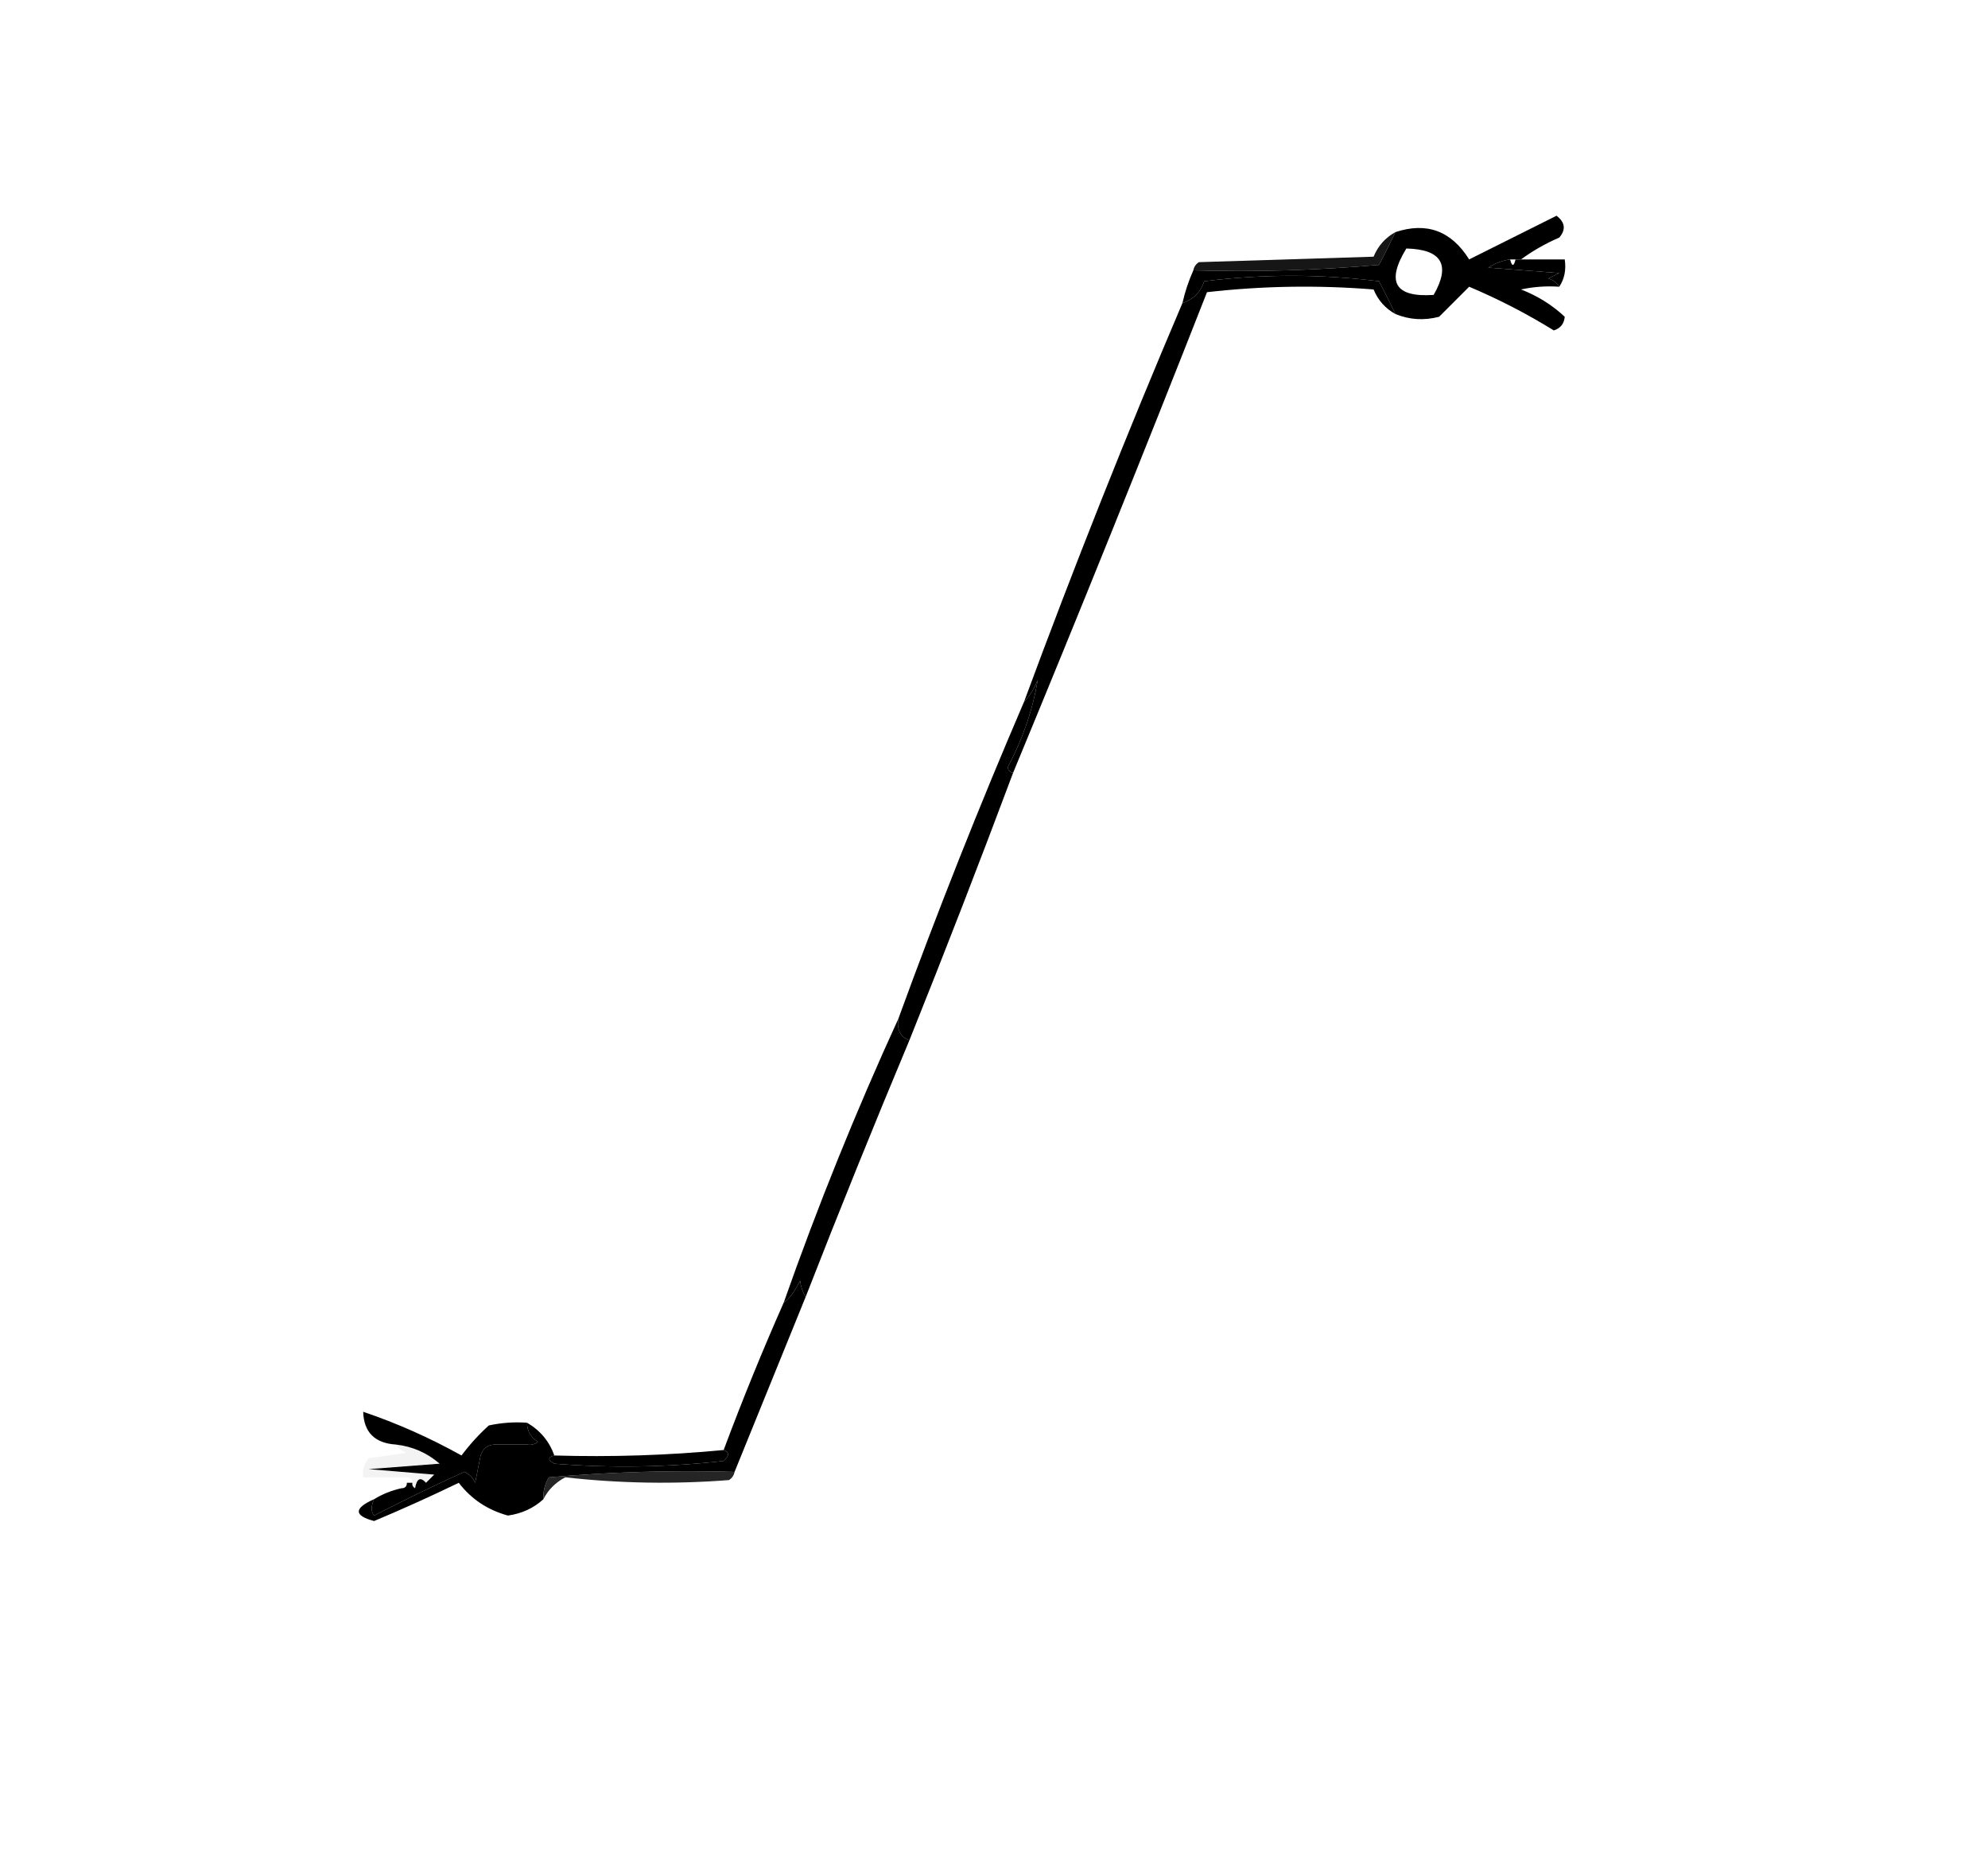
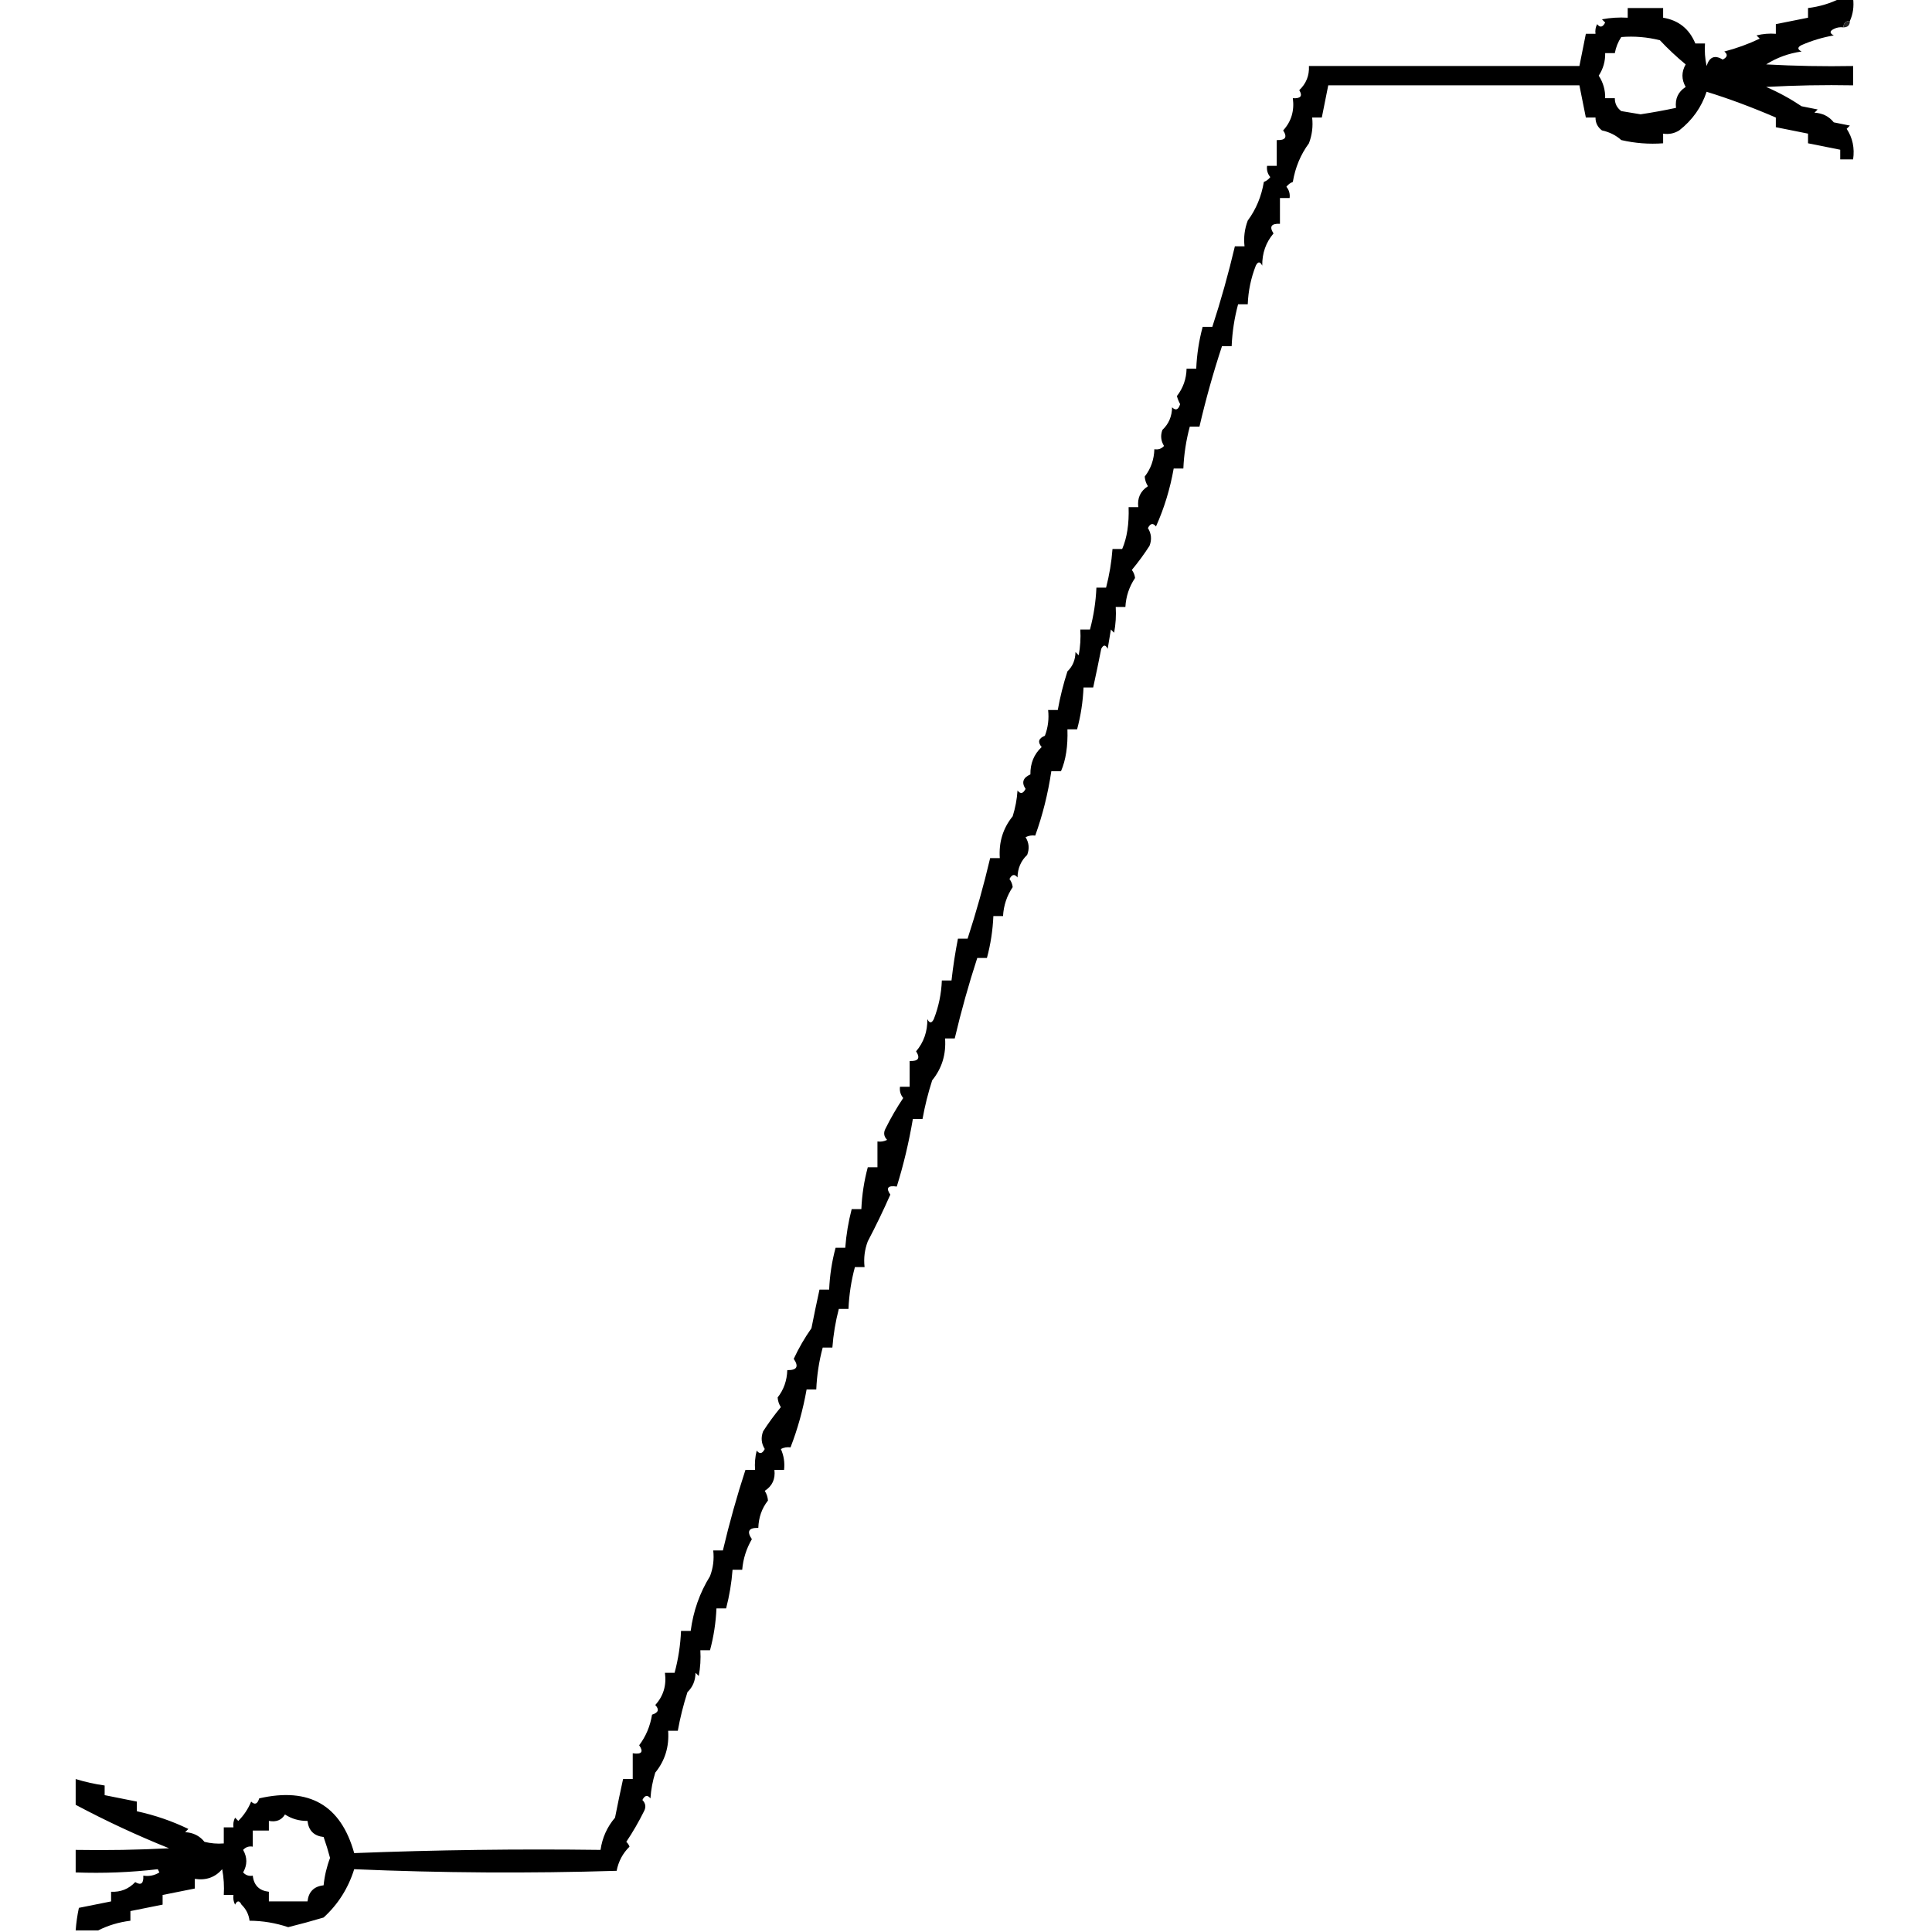
- <svg xmlns="http://www.w3.org/2000/svg" version="1.1" width="364px" height="339px" style="shape-rendering:geometricPrecision; text-rendering:geometricPrecision; image-rendering:optimizeQuality; fill-rule:evenodd; clip-rule:evenodd">
+ <svg xmlns="http://www.w3.org/2000/svg" version="1.1" width="600px" height="600px" style="shape-rendering:geometricPrecision; text-rendering:geometricPrecision; image-rendering:optimizeQuality; fill-rule:evenodd; clip-rule:evenodd">
  <g>
-     <path style="opacity:1" fill="#000000" d="M 278.5,47.5 C 278.167,47.5 277.833,47.5 277.5,47.5C 277.167,47.5 276.833,47.5 276.5,47.5C 275.078,47.709 273.745,48.209 272.5,49C 276.833,49.333 281.167,49.667 285.5,50C 284.833,50.333 284.167,50.667 283.5,51C 284.416,51.278 285.082,51.778 285.5,52.5C 283.143,52.337 280.81,52.503 278.5,53C 281.533,54.178 284.199,55.844 286.5,58C 286.387,59.28 285.72,60.113 284.5,60.5C 279.553,57.443 274.386,54.776 269,52.5C 267.188,54.312 265.355,56.145 263.5,58C 260.739,58.722 258.073,58.555 255.5,57.5C 254.559,55.534 253.559,53.534 252.5,51.5C 241.833,50.167 231.167,50.167 220.5,51.5C 219.811,53.522 218.478,54.856 216.5,55.5C 216.971,53.421 217.637,51.421 218.5,49.5C 229.853,49.832 241.186,49.499 252.5,48.5C 253.559,46.466 254.559,44.466 255.5,42.5C 261.23,40.607 265.73,42.273 269,47.5C 274.316,44.837 279.649,42.17 285,39.5C 286.578,40.711 286.745,42.045 285.5,43.5C 282.941,44.608 280.608,45.941 278.5,47.5 Z M 257.5,45.5 C 263.992,45.658 265.658,48.492 262.5,54C 255.416,54.475 253.749,51.642 257.5,45.5 Z" />
+     <path style="opacity:1" fill="#000000" d="M 571.5,-0.5 C 572.833,-0.5 574.167,-0.5 575.5,-0.5C 575.802,2.059 575.468,4.393 574.5,6.5C 573.167,6.5 572.5,7.167 572.5,8.5C 571.448,8.351 570.448,8.517 569.5,9C 568.167,9.667 568.167,10.333 569.5,11C 566.042,11.597 562.709,12.597 559.5,14C 558.167,14.667 558.167,15.333 559.5,16C 555.511,16.551 551.844,17.884 548.5,20C 557.494,20.5 566.494,20.666 575.5,20.5C 575.5,22.5 575.5,24.5 575.5,26.5C 566.494,26.334 557.494,26.5 548.5,27C 552.389,28.683 556.056,30.683 559.5,33C 561.167,33.333 562.833,33.667 564.5,34C 564.167,34.333 563.833,34.667 563.5,35C 566.003,35.129 568.003,36.129 569.5,38C 571.167,38.333 572.833,38.667 574.5,39C 574.167,39.333 573.833,39.667 573.5,40C 575.344,42.804 576.011,45.97 575.5,49.5C 574.167,49.5 572.833,49.5 571.5,49.5C 571.5,48.5 571.5,47.5 571.5,46.5C 568.167,45.833 564.833,45.167 561.5,44.5C 561.5,43.5 561.5,42.5 561.5,41.5C 558.167,40.833 554.833,40.167 551.5,39.5C 551.5,38.5 551.5,37.5 551.5,36.5C 543.944,33.247 536.778,30.58 530,28.5C 528.423,33.297 525.589,37.297 521.5,40.5C 519.955,41.452 518.288,41.785 516.5,41.5C 516.5,42.5 516.5,43.5 516.5,44.5C 512.116,44.826 507.783,44.492 503.5,43.5C 501.851,42.012 499.851,41.012 497.5,40.5C 496.147,39.476 495.48,38.143 495.5,36.5C 494.5,36.5 493.5,36.5 492.5,36.5C 491.833,33.167 491.167,29.833 490.5,26.5C 464.5,26.5 438.5,26.5 412.5,26.5C 411.833,29.833 411.167,33.167 410.5,36.5C 409.5,36.5 408.5,36.5 407.5,36.5C 407.813,39.247 407.48,41.913 406.5,44.5C 403.915,48.003 402.248,52.003 401.5,56.5C 400.692,56.808 400.025,57.308 399.5,58C 400.337,59.011 400.67,60.178 400.5,61.5C 399.5,61.5 398.5,61.5 397.5,61.5C 397.5,64.167 397.5,66.833 397.5,69.5C 394.795,69.38 394.128,70.38 395.5,72.5C 393.124,75.297 391.958,78.631 392,82.5C 391.333,81.167 390.667,81.167 390,82.5C 388.488,86.371 387.655,90.371 387.5,94.5C 386.5,94.5 385.5,94.5 384.5,94.5C 383.357,98.744 382.69,103.077 382.5,107.5C 381.5,107.5 380.5,107.5 379.5,107.5C 376.793,115.705 374.46,124.039 372.5,132.5C 371.5,132.5 370.5,132.5 369.5,132.5C 368.357,136.744 367.69,141.077 367.5,145.5C 366.5,145.5 365.5,145.5 364.5,145.5C 363.382,151.836 361.549,157.836 359,163.5C 358.086,162.346 357.253,162.513 356.5,164C 357.576,165.726 357.743,167.559 357,169.5C 355.322,172.108 353.489,174.608 351.5,177C 352.059,177.725 352.392,178.558 352.5,179.5C 350.681,182.215 349.681,185.215 349.5,188.5C 348.5,188.5 347.5,188.5 346.5,188.5C 346.664,191.187 346.497,193.854 346,196.5C 345.667,196.167 345.333,195.833 345,195.5C 344.667,197.5 344.333,199.5 344,201.5C 343.333,200.167 342.667,200.167 342,201.5C 341.202,205.535 340.369,209.535 339.5,213.5C 338.5,213.5 337.5,213.5 336.5,213.5C 336.31,217.923 335.643,222.256 334.5,226.5C 333.5,226.5 332.5,226.5 331.5,226.5C 331.666,231.725 331,236.059 329.5,239.5C 328.5,239.5 327.5,239.5 326.5,239.5C 325.459,246.489 323.793,253.156 321.5,259.5C 320.448,259.351 319.448,259.517 318.5,260C 319.576,261.726 319.743,263.559 319,265.5C 317.048,267.337 316.048,269.671 316,272.5C 315.086,271.346 314.253,271.513 313.5,273C 314.059,273.725 314.392,274.558 314.5,275.5C 312.681,278.215 311.681,281.215 311.5,284.5C 310.5,284.5 309.5,284.5 308.5,284.5C 308.31,288.923 307.643,293.256 306.5,297.5C 305.5,297.5 304.5,297.5 303.5,297.5C 300.829,305.7 298.495,314.033 296.5,322.5C 295.5,322.5 294.5,322.5 293.5,322.5C 293.85,327.453 292.517,331.787 289.5,335.5C 288.223,339.464 287.223,343.464 286.5,347.5C 285.5,347.5 284.5,347.5 283.5,347.5C 282.268,354.756 280.601,361.756 278.5,368.5C 275.724,368.089 275.057,368.922 276.5,371C 274.334,375.911 272.001,380.744 269.5,385.5C 268.52,388.086 268.187,390.753 268.5,393.5C 267.5,393.5 266.5,393.5 265.5,393.5C 264.357,397.744 263.69,402.077 263.5,406.5C 262.5,406.5 261.5,406.5 260.5,406.5C 259.475,410.427 258.808,414.427 258.5,418.5C 257.5,418.5 256.5,418.5 255.5,418.5C 254.357,422.744 253.69,427.077 253.5,431.5C 252.5,431.5 251.5,431.5 250.5,431.5C 249.38,437.817 247.713,443.817 245.5,449.5C 244.448,449.351 243.448,449.517 242.5,450C 243.423,452.041 243.756,454.208 243.5,456.5C 242.5,456.5 241.5,456.5 240.5,456.5C 240.838,459.325 239.838,461.492 237.5,463C 238.081,463.893 238.415,464.893 238.5,466C 236.602,468.42 235.602,471.254 235.5,474.5C 232.513,474.422 231.847,475.589 233.5,478C 231.782,480.958 230.782,484.125 230.5,487.5C 229.5,487.5 228.5,487.5 227.5,487.5C 227.192,491.573 226.525,495.573 225.5,499.5C 224.5,499.5 223.5,499.5 222.5,499.5C 222.31,503.923 221.643,508.256 220.5,512.5C 219.5,512.5 218.5,512.5 217.5,512.5C 217.664,515.187 217.497,517.854 217,520.5C 216.667,520.167 216.333,519.833 216,519.5C 215.964,521.941 215.131,523.941 213.5,525.5C 212.223,529.464 211.223,533.464 210.5,537.5C 209.5,537.5 208.5,537.5 207.5,537.5C 207.85,542.453 206.517,546.787 203.5,550.5C 202.682,553.107 202.182,555.774 202,558.5C 201.086,557.346 200.253,557.513 199.5,559C 200.517,560.049 200.684,561.216 200,562.5C 198.371,565.786 196.538,568.953 194.5,572C 194.957,572.414 195.291,572.914 195.5,573.5C 193.407,575.556 192.074,578.056 191.5,581C 164.261,581.828 137.095,581.661 110,580.5C 108.146,586.421 104.979,591.421 100.5,595.5C 96.857,596.588 93.191,597.588 89.5,598.5C 85.593,597.189 81.593,596.522 77.5,596.5C 77.271,594.567 76.438,592.9 75,591.5C 74.333,590.167 73.667,590.167 73,591.5C 72.517,590.552 72.35,589.552 72.5,588.5C 71.5,588.5 70.5,588.5 69.5,588.5C 69.664,585.813 69.497,583.146 69,580.5C 66.805,583.037 63.972,584.037 60.5,583.5C 60.5,584.5 60.5,585.5 60.5,586.5C 57.167,587.167 53.833,587.833 50.5,588.5C 50.5,589.5 50.5,590.5 50.5,591.5C 47.167,592.167 43.833,592.833 40.5,593.5C 40.5,594.5 40.5,595.5 40.5,596.5C 36.909,596.945 33.576,597.945 30.5,599.5C 28.167,599.5 25.833,599.5 23.5,599.5C 23.674,597.139 24.007,594.806 24.5,592.5C 27.833,591.833 31.167,591.167 34.5,590.5C 34.5,589.5 34.5,588.5 34.5,587.5C 37.459,587.65 39.959,586.65 42,584.5C 43.813,585.609 44.646,584.942 44.5,582.5C 46.288,582.785 47.955,582.452 49.5,581.5C 49.333,581.167 49.167,580.833 49,580.5C 40.585,581.483 32.085,581.817 23.5,581.5C 23.5,579.167 23.5,576.833 23.5,574.5C 33.172,574.666 42.839,574.5 52.5,574C 42.483,569.967 32.817,565.467 23.5,560.5C 23.5,557.833 23.5,555.167 23.5,552.5C 26.436,553.406 29.436,554.072 32.5,554.5C 32.5,555.5 32.5,556.5 32.5,557.5C 35.833,558.167 39.167,558.833 42.5,559.5C 42.5,560.5 42.5,561.5 42.5,562.5C 48.145,563.73 53.479,565.563 58.5,568C 58.167,568.333 57.833,568.667 57.5,569C 60.003,569.129 62.003,570.129 63.5,572C 65.473,572.495 67.473,572.662 69.5,572.5C 69.5,570.833 69.5,569.167 69.5,567.5C 70.5,567.5 71.5,567.5 72.5,567.5C 72.35,566.448 72.517,565.448 73,564.5C 73.333,564.833 73.667,565.167 74,565.5C 75.734,563.766 77.068,561.766 78,559.5C 79.131,560.604 79.965,560.271 80.5,558.5C 96.026,554.942 105.859,560.608 110,575.5C 135.426,574.505 160.926,574.172 186.5,574.5C 187.053,570.695 188.553,567.362 191,564.5C 191.798,560.465 192.631,556.465 193.5,552.5C 194.5,552.5 195.5,552.5 196.5,552.5C 196.5,549.833 196.5,547.167 196.5,544.5C 199.276,544.911 199.943,544.078 198.5,542C 200.581,539.259 201.915,536.092 202.5,532.5C 204.481,531.895 204.815,530.895 203.5,529.5C 206.03,526.73 207.03,523.397 206.5,519.5C 207.5,519.5 208.5,519.5 209.5,519.5C 210.643,515.256 211.31,510.923 211.5,506.5C 212.5,506.5 213.5,506.5 214.5,506.5C 215.308,500.319 217.308,494.652 220.5,489.5C 221.48,486.914 221.813,484.247 221.5,481.5C 222.5,481.5 223.5,481.5 224.5,481.5C 226.495,473.033 228.829,464.7 231.5,456.5C 232.5,456.5 233.5,456.5 234.5,456.5C 234.338,454.473 234.505,452.473 235,450.5C 235.914,451.654 236.747,451.487 237.5,450C 236.424,448.274 236.257,446.441 237,444.5C 238.678,441.892 240.511,439.392 242.5,437C 241.919,436.107 241.585,435.107 241.5,434C 243.398,431.58 244.398,428.746 244.5,425.5C 247.487,425.578 248.153,424.411 246.5,422C 248.075,418.626 249.908,415.459 252,412.5C 252.798,408.465 253.631,404.465 254.5,400.5C 255.5,400.5 256.5,400.5 257.5,400.5C 257.69,396.077 258.357,391.744 259.5,387.5C 260.5,387.5 261.5,387.5 262.5,387.5C 262.808,383.427 263.475,379.427 264.5,375.5C 265.5,375.5 266.5,375.5 267.5,375.5C 267.69,371.077 268.357,366.744 269.5,362.5C 270.5,362.5 271.5,362.5 272.5,362.5C 272.5,359.833 272.5,357.167 272.5,354.5C 273.552,354.649 274.552,354.483 275.5,354C 274.483,352.951 274.316,351.784 275,350.5C 276.629,347.214 278.462,344.047 280.5,341C 279.663,339.989 279.33,338.822 279.5,337.5C 280.5,337.5 281.5,337.5 282.5,337.5C 282.5,334.833 282.5,332.167 282.5,329.5C 285.205,329.62 285.872,328.62 284.5,326.5C 286.876,323.703 288.042,320.369 288,316.5C 288.667,317.833 289.333,317.833 290,316.5C 291.512,312.629 292.345,308.629 292.5,304.5C 293.5,304.5 294.5,304.5 295.5,304.5C 295.987,300.133 296.653,295.799 297.5,291.5C 298.5,291.5 299.5,291.5 300.5,291.5C 303.171,283.3 305.505,274.967 307.5,266.5C 308.5,266.5 309.5,266.5 310.5,266.5C 310.15,261.547 311.483,257.213 314.5,253.5C 315.318,250.893 315.818,248.226 316,245.5C 316.914,246.654 317.747,246.487 318.5,245C 317.184,243.022 317.684,241.522 320,240.5C 319.949,237.059 321.115,234.226 323.5,232C 322.179,230.455 322.512,229.289 324.5,228.5C 325.48,225.914 325.813,223.247 325.5,220.5C 326.5,220.5 327.5,220.5 328.5,220.5C 329.223,216.464 330.223,212.464 331.5,208.5C 333.131,206.941 333.964,204.941 334,202.5C 334.333,202.833 334.667,203.167 335,203.5C 335.497,200.854 335.664,198.187 335.5,195.5C 336.5,195.5 337.5,195.5 338.5,195.5C 339.643,191.256 340.31,186.923 340.5,182.5C 341.5,182.5 342.5,182.5 343.5,182.5C 344.525,178.573 345.192,174.573 345.5,170.5C 346.5,170.5 347.5,170.5 348.5,170.5C 350,167.059 350.666,162.725 350.5,157.5C 351.5,157.5 352.5,157.5 353.5,157.5C 353.162,154.675 354.162,152.508 356.5,151C 355.919,150.107 355.585,149.107 355.5,148C 357.398,145.58 358.398,142.746 358.5,139.5C 359.675,139.719 360.675,139.386 361.5,138.5C 360.515,136.902 360.349,135.235 361,133.5C 362.952,131.663 363.952,129.329 364,126.5C 365.131,127.604 365.965,127.271 366.5,125.5C 366.069,124.707 365.735,123.873 365.5,123C 367.434,120.498 368.434,117.664 368.5,114.5C 369.5,114.5 370.5,114.5 371.5,114.5C 371.69,110.077 372.357,105.744 373.5,101.5C 374.5,101.5 375.5,101.5 376.5,101.5C 379.171,93.3 381.505,84.967 383.5,76.5C 384.5,76.5 385.5,76.5 386.5,76.5C 386.187,73.753 386.52,71.087 387.5,68.5C 390.085,64.997 391.752,60.997 392.5,56.5C 393.308,56.192 393.975,55.692 394.5,55C 393.663,53.989 393.33,52.822 393.5,51.5C 394.5,51.5 395.5,51.5 396.5,51.5C 396.5,48.833 396.5,46.167 396.5,43.5C 399.205,43.62 399.872,42.62 398.5,40.5C 401.03,37.73 402.03,34.397 401.5,30.5C 403.942,30.646 404.609,29.813 403.5,28C 405.65,25.959 406.65,23.459 406.5,20.5C 434.5,20.5 462.5,20.5 490.5,20.5C 491.167,17.167 491.833,13.833 492.5,10.5C 493.5,10.5 494.5,10.5 495.5,10.5C 495.351,9.448 495.517,8.448 496,7.5C 496.914,8.654 497.747,8.487 498.5,7C 498.167,6.667 497.833,6.333 497.5,6C 500.146,5.503 502.813,5.336 505.5,5.5C 505.5,4.5 505.5,3.5 505.5,2.5C 509.167,2.5 512.833,2.5 516.5,2.5C 516.5,3.5 516.5,4.5 516.5,5.5C 521.296,6.292 524.629,8.958 526.5,13.5C 527.5,13.5 528.5,13.5 529.5,13.5C 529.337,15.857 529.503,18.19 530,20.5C 530.879,17.654 532.546,16.987 535,18.5C 536.487,17.747 536.654,16.914 535.5,16C 539.313,15.01 542.98,13.677 546.5,12C 546.167,11.667 545.833,11.333 545.5,11C 547.473,10.505 549.473,10.338 551.5,10.5C 551.5,9.5 551.5,8.5 551.5,7.5C 554.833,6.833 558.167,6.167 561.5,5.5C 561.5,4.5 561.5,3.5 561.5,2.5C 565.091,2.055 568.424,1.055 571.5,-0.5 Z M 503.5,11.5 C 507.555,11.176 511.555,11.509 515.5,12.5C 517.99,15.155 520.656,17.655 523.5,20C 522.167,22.333 522.167,24.667 523.5,27C 521.162,28.508 520.162,30.675 520.5,33.5C 516.884,34.27 513.217,34.937 509.5,35.5C 507.5,35.167 505.5,34.833 503.5,34.5C 502.147,33.476 501.48,32.143 501.5,30.5C 500.5,30.5 499.5,30.5 498.5,30.5C 498.56,27.979 497.894,25.646 496.5,23.5C 497.894,21.354 498.56,19.021 498.5,16.5C 499.5,16.5 500.5,16.5 501.5,16.5C 501.831,14.678 502.498,13.011 503.5,11.5 Z M 88.5,563.5 C 90.591,564.865 92.924,565.532 95.5,565.5C 95.833,568.5 97.5,570.167 100.5,570.5C 101.242,572.594 101.909,574.761 102.5,577C 101.455,579.77 100.788,582.603 100.5,585.5C 97.5,585.833 95.833,587.5 95.5,590.5C 91.5,590.5 87.5,590.5 83.5,590.5C 83.5,589.5 83.5,588.5 83.5,587.5C 80.5,587.167 78.833,585.5 78.5,582.5C 77.325,582.719 76.325,582.386 75.5,581.5C 76.833,579.167 76.833,576.833 75.5,574.5C 76.325,573.614 77.325,573.281 78.5,573.5C 78.5,571.833 78.5,570.167 78.5,568.5C 80.167,568.5 81.833,568.5 83.5,568.5C 83.5,567.5 83.5,566.5 83.5,565.5C 85.781,565.923 87.448,565.256 88.5,563.5 Z" />
  </g>
  <g>
-     <path style="opacity:0.913" fill="#000000" d="M 255.5,42.5 C 254.559,44.466 253.559,46.466 252.5,48.5C 241.186,49.499 229.853,49.832 218.5,49.5C 218.611,48.883 218.944,48.383 219.5,48C 230.167,47.667 240.833,47.333 251.5,47C 252.328,45.008 253.661,43.508 255.5,42.5 Z" />
-   </g>
-   <g>
-     <path style="opacity:1" fill="#000000" d="M 276.5,47.5 C 276.833,48.833 277.167,48.833 277.5,47.5C 277.833,47.5 278.167,47.5 278.5,47.5C 281.167,47.5 283.833,47.5 286.5,47.5C 286.784,49.415 286.451,51.081 285.5,52.5C 285.082,51.778 284.416,51.278 283.5,51C 284.167,50.667 284.833,50.333 285.5,50C 281.167,49.667 276.833,49.333 272.5,49C 273.745,48.209 275.078,47.709 276.5,47.5 Z" />
-   </g>
-   <g>
-     <path style="opacity:1" fill="#000000" d="M 255.5,57.5 C 253.661,56.492 252.328,54.992 251.5,53C 241.256,52.181 231.09,52.348 221,53.5C 209.428,82.972 197.595,112.305 185.5,141.5C 184.957,141.44 184.624,141.107 184.5,140.5C 187.244,135.374 189.078,130.041 190,124.5C 189.392,126.066 188.558,127.4 187.5,128.5C 196.597,103.864 206.263,79.531 216.5,55.5C 218.478,54.856 219.811,53.522 220.5,51.5C 231.167,50.167 241.833,50.167 252.5,51.5C 253.559,53.534 254.559,55.534 255.5,57.5 Z" />
-   </g>
-   <g>
-     <path style="opacity:1" fill="#000000" d="M 185.5,141.5 C 179.363,157.912 173.029,174.245 166.5,190.5C 164.824,189.817 164.157,188.483 164.5,186.5C 171.647,166.885 179.314,147.552 187.5,128.5C 188.558,127.4 189.392,126.066 190,124.5C 189.078,130.041 187.244,135.374 184.5,140.5C 184.624,141.107 184.957,141.44 185.5,141.5 Z" />
-   </g>
-   <g>
-     <path style="opacity:1" fill="#000000" d="M 164.5,186.5 C 164.157,188.483 164.824,189.817 166.5,190.5C 159.971,206.087 153.638,221.753 147.5,237.5C 146.926,236.472 146.593,235.472 146.5,234.5C 145.466,236.545 144.466,237.879 143.5,238.5C 149.735,220.783 156.735,203.449 164.5,186.5 Z" />
-   </g>
-   <g>
-     <path style="opacity:1" fill="#000000" d="M 147.5,237.5 C 143.167,248.167 138.833,258.833 134.5,269.5C 123.147,269.168 111.814,269.501 100.5,270.5C 99.754,271.736 99.421,273.07 99.5,274.5C 97.713,276.141 95.546,277.141 93,277.5C 89.284,276.482 86.284,274.482 84,271.5C 78.888,273.973 73.721,276.307 68.5,278.5C 64.761,277.502 64.761,276.169 68.5,274.5C 67.913,275.767 67.913,276.767 68.5,277.5C 73.939,274.697 79.439,272.031 85,269.5C 85.945,269.905 86.612,270.572 87,271.5C 87.333,269.833 87.667,268.167 88,266.5C 88.417,265.244 89.25,264.577 90.5,264.5C 89.463,266.738 89.297,269.071 90,271.5C 92.333,274.167 94.667,274.167 97,271.5C 97.703,269.071 97.537,266.738 96.5,264.5C 97.239,264.631 97.906,264.464 98.5,264C 97.177,263.184 96.511,262.017 96.5,260.5C 98.914,261.911 100.581,263.911 101.5,266.5C 100.262,266.81 100.262,267.31 101.5,268C 111.849,268.832 122.183,268.666 132.5,267.5C 133.55,266.571 133.55,265.905 132.5,265.5C 135.931,256.319 139.597,247.319 143.5,238.5C 144.466,237.879 145.466,236.545 146.5,234.5C 146.593,235.472 146.926,236.472 147.5,237.5 Z M 90.5,264.5 C 92.5,264.5 94.5,264.5 96.5,264.5C 97.537,266.738 97.703,269.071 97,271.5C 94.667,274.167 92.333,274.167 90,271.5C 89.297,269.071 89.463,266.738 90.5,264.5 Z" />
-   </g>
-   <g>
-     <path style="opacity:1" fill="#000000" d="M 96.5,260.5 C 96.511,262.017 97.177,263.184 98.5,264C 97.906,264.464 97.239,264.631 96.5,264.5C 94.5,264.5 92.5,264.5 90.5,264.5C 89.25,264.577 88.417,265.244 88,266.5C 87.667,268.167 87.333,269.833 87,271.5C 86.612,270.572 85.945,269.905 85,269.5C 79.439,272.031 73.939,274.697 68.5,277.5C 67.913,276.767 67.913,275.767 68.5,274.5C 70.049,273.559 71.716,272.893 73.5,272.5C 74.167,272.5 74.5,272.167 74.5,271.5C 74.833,271.5 75.167,271.5 75.5,271.5C 75.435,271.938 75.601,272.272 76,272.5C 76.317,270.699 76.984,270.366 78,271.5C 78.5,271 79,270.5 79.5,270C 75.5,269.667 71.5,269.333 67.5,269C 71.833,268.667 76.167,268.333 80.5,268C 78.183,266.007 75.516,264.841 72.5,264.5C 68.617,264.249 66.617,262.249 66.5,258.5C 72.703,260.599 78.703,263.266 84.5,266.5C 85.982,264.517 87.649,262.684 89.5,261C 91.81,260.503 94.143,260.337 96.5,260.5 Z" />
-   </g>
-   <g>
-     <path style="opacity:0.047" fill="#000000" d="M 72.5,264.5 C 75.516,264.841 78.183,266.007 80.5,268C 76.167,268.333 71.833,268.667 67.5,269C 71.5,269.333 75.5,269.667 79.5,270C 79,270.5 78.5,271 78,271.5C 76.984,270.366 76.317,270.699 76,272.5C 75.601,272.272 75.435,271.938 75.5,271.5C 75.5,270.833 75.167,270.5 74.5,270.5C 73.167,270.5 71.833,270.5 70.5,270.5C 69.167,270.5 67.833,270.5 66.5,270.5C 66.33,269.178 66.663,268.011 67.5,267C 69.833,266.667 72.167,266.333 74.5,266C 73.584,265.722 72.918,265.222 72.5,264.5 Z" />
-   </g>
-   <g>
-     <path style="opacity:1" fill="#000000" d="M 132.5,265.5 C 133.55,265.905 133.55,266.571 132.5,267.5C 122.183,268.666 111.849,268.832 101.5,268C 100.262,267.31 100.262,266.81 101.5,266.5C 111.915,266.808 122.249,266.475 132.5,265.5 Z" />
-   </g>
-   <g>
-     <path style="opacity:0.853" fill="#000000" d="M 134.5,269.5 C 134.389,270.117 134.056,270.617 133.5,271C 123.472,271.784 113.472,271.618 103.5,270.5C 101.712,271.437 100.379,272.77 99.5,274.5C 99.421,273.07 99.754,271.736 100.5,270.5C 111.814,269.501 123.147,269.168 134.5,269.5 Z" />
-   </g>
-   <g>
-     <path style="opacity:0.006" fill="#000000" d="M 70.5,270.5 C 71.833,270.5 73.167,270.5 74.5,270.5C 74.5,270.833 74.5,271.167 74.5,271.5C 74.5,272.167 74.167,272.5 73.5,272.5C 72.5,271.833 71.5,271.167 70.5,270.5 Z" />
+     <path style="opacity:1" fill="#282828" d="M 574.5,6.5 C 574.5,7.833 573.833,8.5 572.5,8.5C 572.5,7.167 573.167,6.5 574.5,6.5 Z" />
  </g>
</svg>
